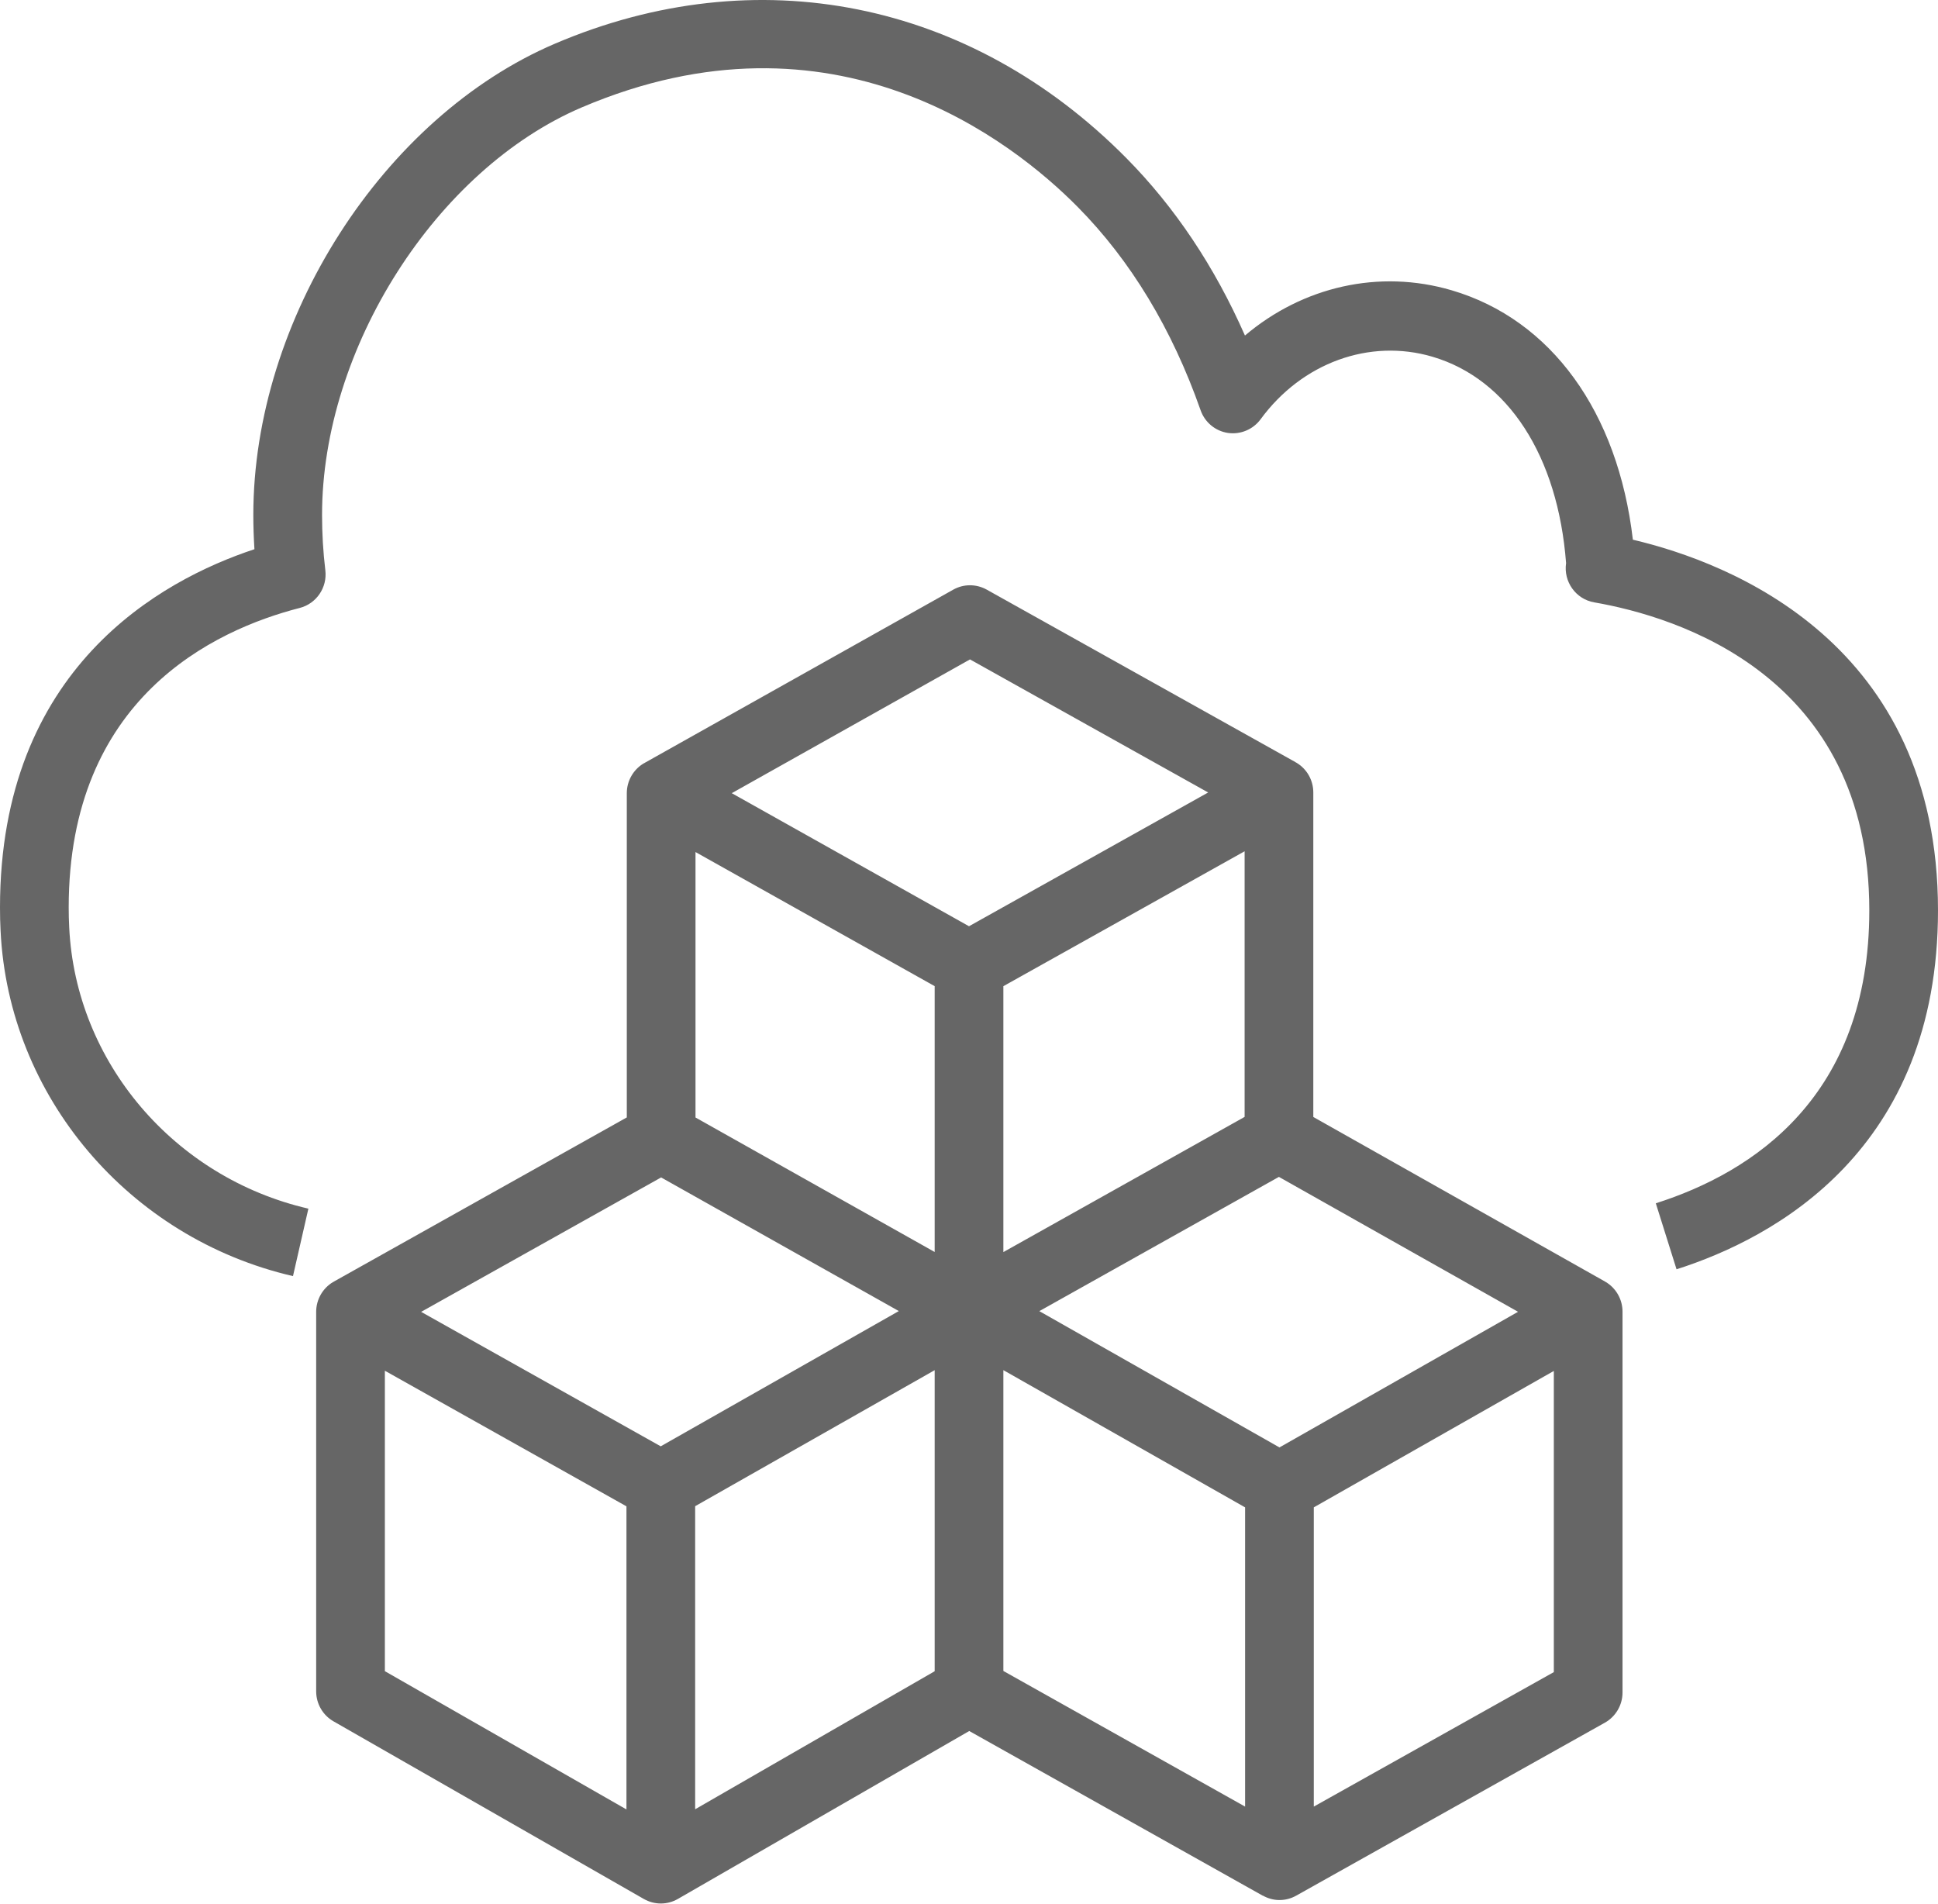
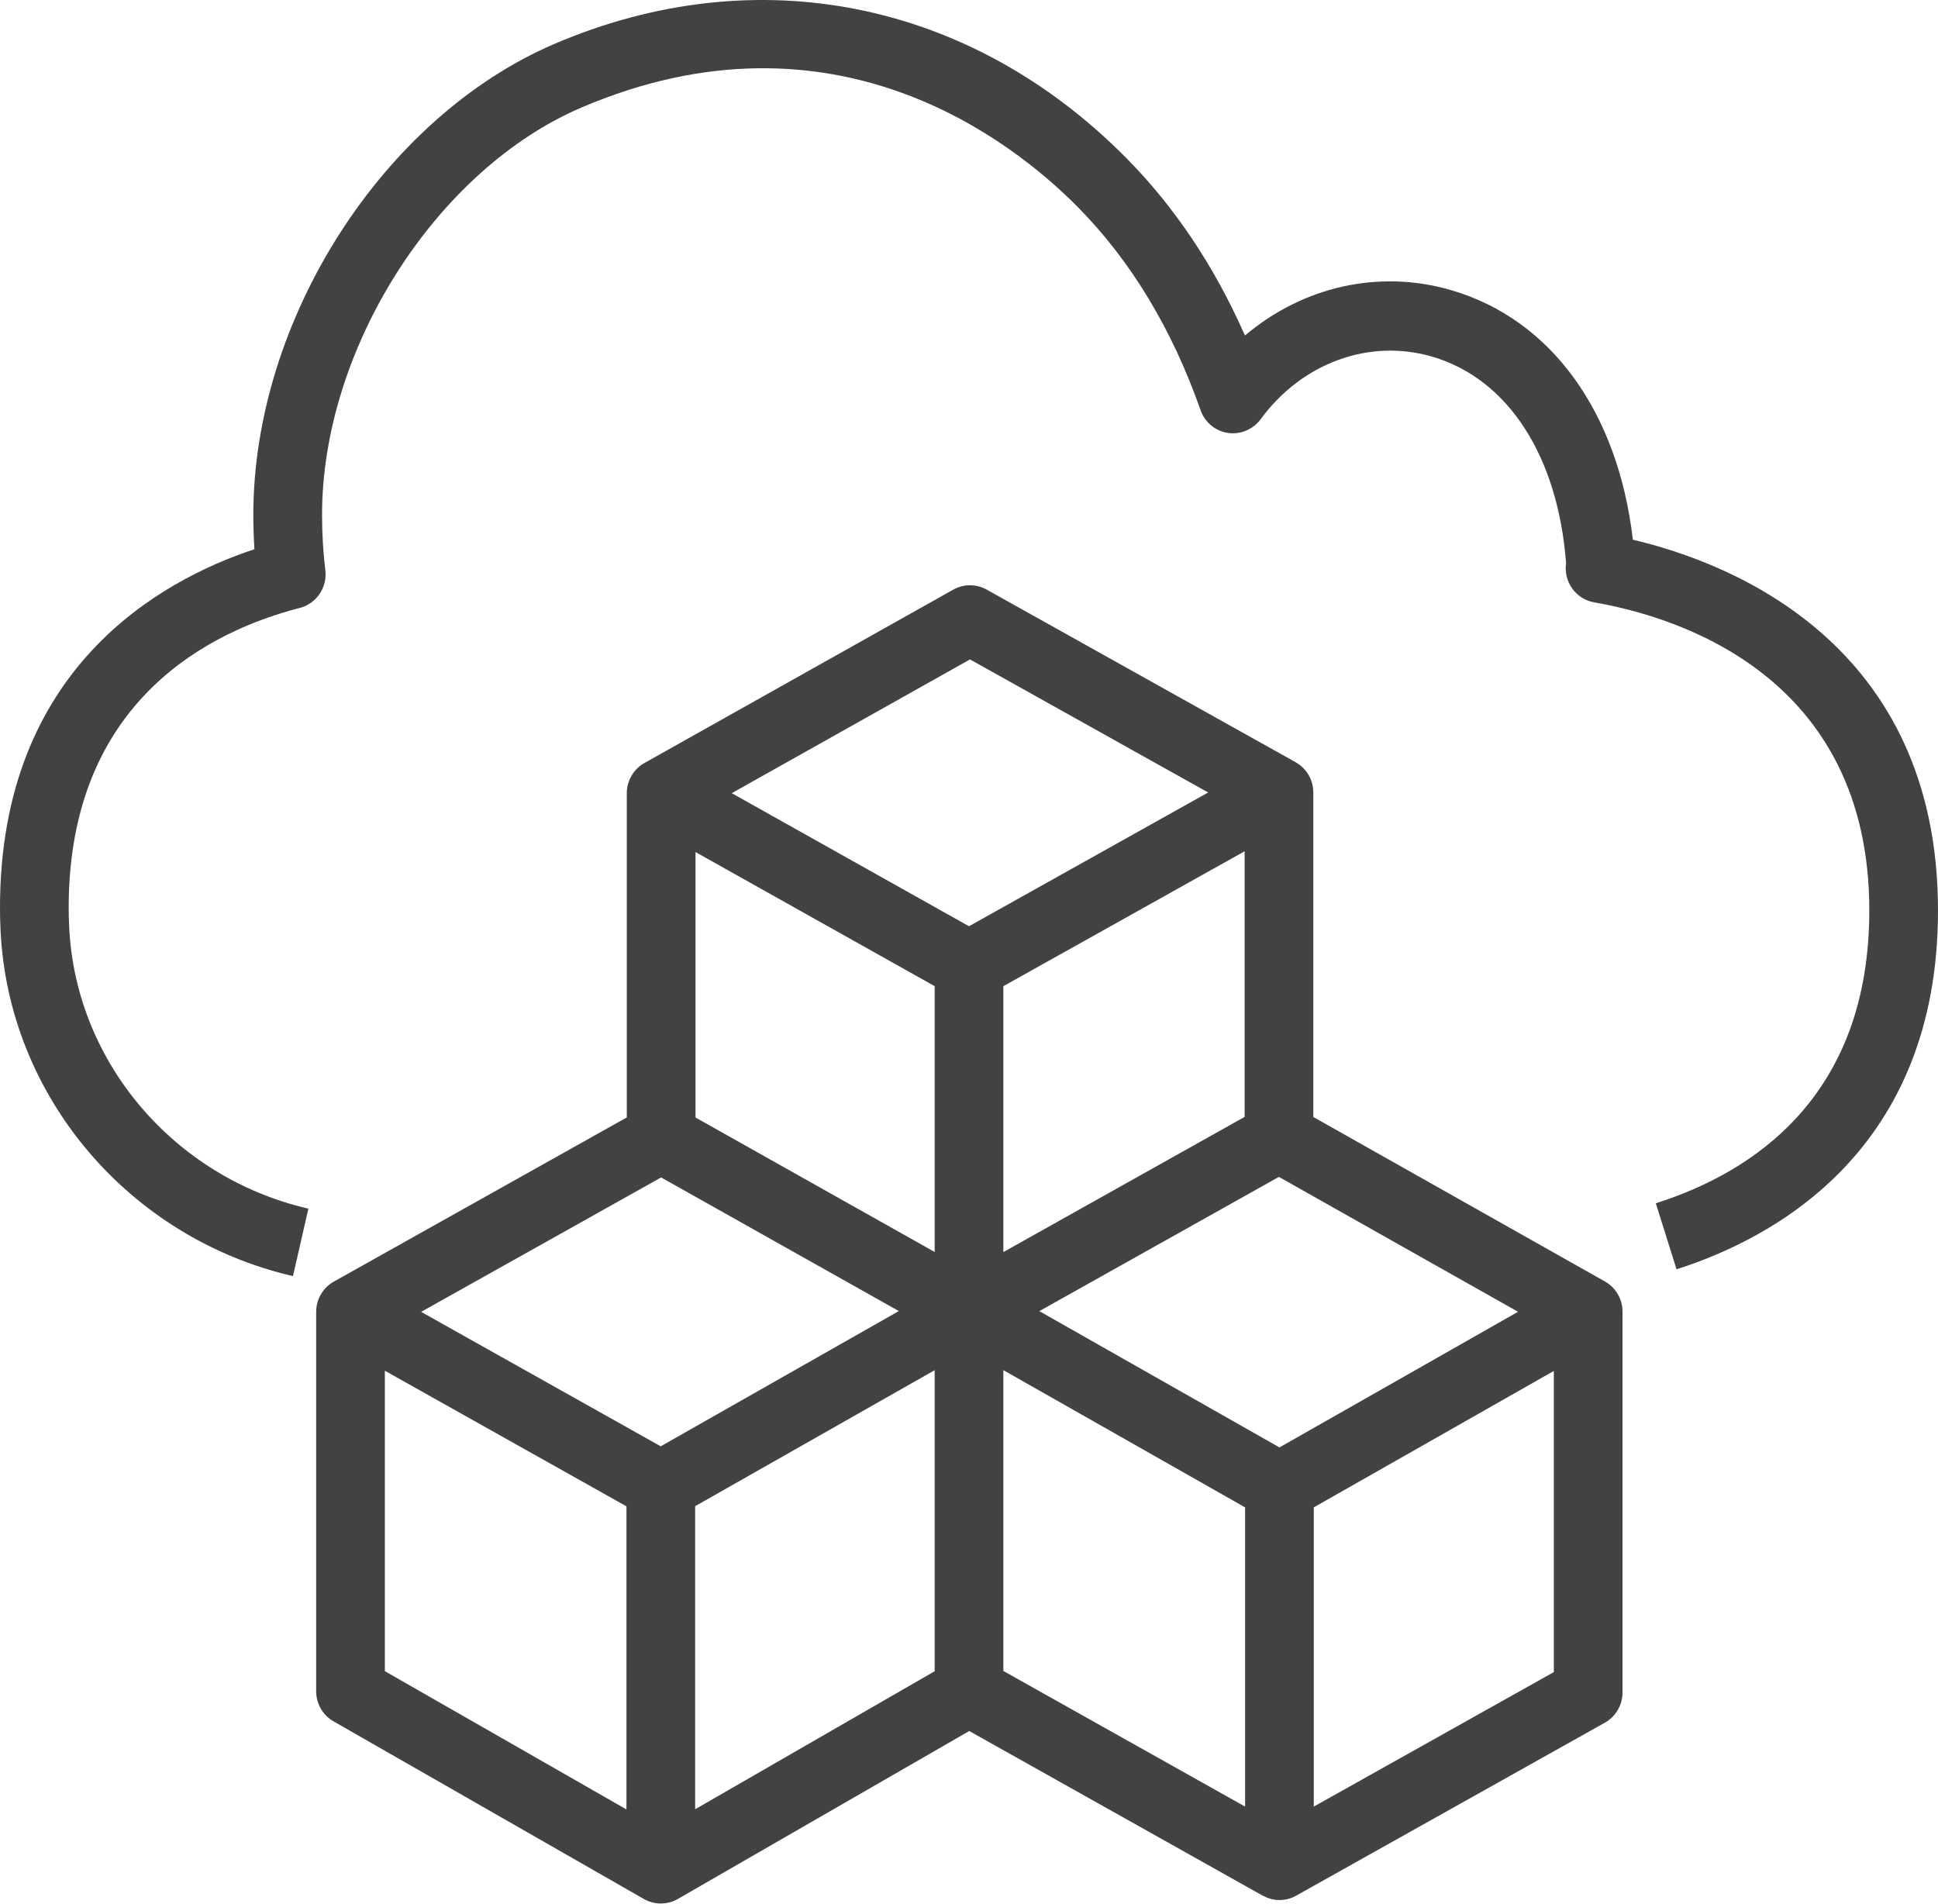
<svg xmlns="http://www.w3.org/2000/svg" width="56px" height="55px" viewBox="0 0 56 55" version="1.1">
  <g id="Page-1" stroke="none" stroke-width="1" fill="none" fill-rule="evenodd">
-     <g id="AWS-Developer-Tools-Product-Icons_Squid" transform="translate(-216, -86)" fill="#666666">
+     <g id="AWS-Developer-Tools-Product-Icons_Squid" transform="translate(-216, -86)" fill="#424242">
      <path d="M272,112.306 C272,119.235 267.266,121.776 264.445,122.675 L263.846,120.768 C266.66,119.873 270.015,117.677 270.015,112.306 C270.015,105.514 264.456,103.819 262.067,103.405 C261.534,103.313 261.174,102.808 261.253,102.27 L261.253,102.27 C261.017,99.176 259.578,96.951 257.391,96.307 C255.574,95.773 253.623,96.481 252.426,98.114 C252.208,98.411 251.841,98.562 251.481,98.509 C251.118,98.455 250.814,98.202 250.692,97.853 C249.867,95.504 248.672,93.527 247.14,91.979 C245.26,90.079 240.103,85.994 232.813,89.102 C228.603,90.897 225.306,96.07 225.306,100.877 C225.306,101.411 225.337,101.95 225.401,102.479 C225.46,102.977 225.143,103.442 224.661,103.566 C222.167,104.207 217.985,106.182 217.985,112.222 C217.985,112.417 217.99,112.609 218,112.798 C218.187,116.686 221.028,120.026 224.911,120.923 L224.466,122.872 C219.721,121.775 216.246,117.674 216.017,112.898 C216.005,112.68 216,112.452 216,112.222 C216,105.314 220.637,102.767 223.352,101.869 C223.331,101.538 223.32,101.206 223.32,100.877 C223.32,95.234 227.069,89.381 232.04,87.26 C237.864,84.775 244.036,86.011 248.546,90.567 C249.948,91.985 251.098,93.704 251.974,95.695 C253.643,94.282 255.849,93.77 257.948,94.388 C260.826,95.235 262.753,97.906 263.183,101.594 C265.999,102.257 272,104.581 272,112.306 L272,112.306 Z M260.899,134.314 L253.963,138.2 L253.963,129.554 L260.899,125.612 L260.899,134.314 Z M243.008,134.289 L236.087,138.277 L236.087,129.52 L243.008,125.59 L243.008,134.289 Z M235.092,127.79 L228.169,123.905 L235.104,120.021 L241.972,123.882 L235.092,127.79 Z M227.121,125.606 L234.102,129.524 L234.102,138.282 L227.121,134.287 L227.121,125.606 Z M244.029,105.053 L250.911,108.898 L244,112.763 L237.145,108.918 L244.029,105.053 Z M246.032,123.884 L252.955,120.005 L259.865,123.903 L252.971,127.822 L246.032,123.884 Z M244.993,125.589 L251.978,129.554 L251.978,138.2 L244.993,134.281 L244.993,125.589 Z M251.964,118.272 L244.993,122.178 L244.993,114.495 L251.964,110.597 L251.964,118.272 Z M236.097,110.619 L243.008,114.494 L243.008,122.175 L236.097,118.289 L236.097,110.619 Z M262.392,123.037 C262.387,123.034 262.381,123.033 262.376,123.03 L262.377,123.028 L253.949,118.274 L253.949,108.898 C253.949,108.544 253.764,108.217 253.46,108.037 C253.452,108.033 253.445,108.031 253.437,108.027 L253.439,108.024 L244.511,103.036 C244.209,102.869 243.844,102.869 243.546,103.037 L234.622,108.046 L234.623,108.048 C234.616,108.052 234.608,108.053 234.601,108.057 C234.299,108.237 234.112,108.565 234.112,108.918 L234.112,118.287 L225.646,123.031 L225.648,123.033 C225.64,123.037 225.632,123.039 225.625,123.043 C225.323,123.222 225.136,123.551 225.136,123.904 L225.136,134.869 C225.136,135.229 225.328,135.56 225.638,135.737 L234.597,140.865 L234.604,140.87 L234.604,140.869 C234.757,140.956 234.926,141 235.095,141 C235.265,141 235.435,140.956 235.588,140.868 L244.007,136.016 L252.488,140.774 L252.489,140.771 C252.639,140.855 252.804,140.9 252.971,140.9 C253.136,140.9 253.303,140.858 253.453,140.774 L262.375,135.775 C262.689,135.598 262.884,135.265 262.884,134.902 L262.884,123.9 C262.884,123.545 262.697,123.217 262.392,123.037 L262.392,123.037 Z" id="AWS-Cloud-Development-Kit_Icon_64_Squid" />
    </g>
  </g>
</svg>
